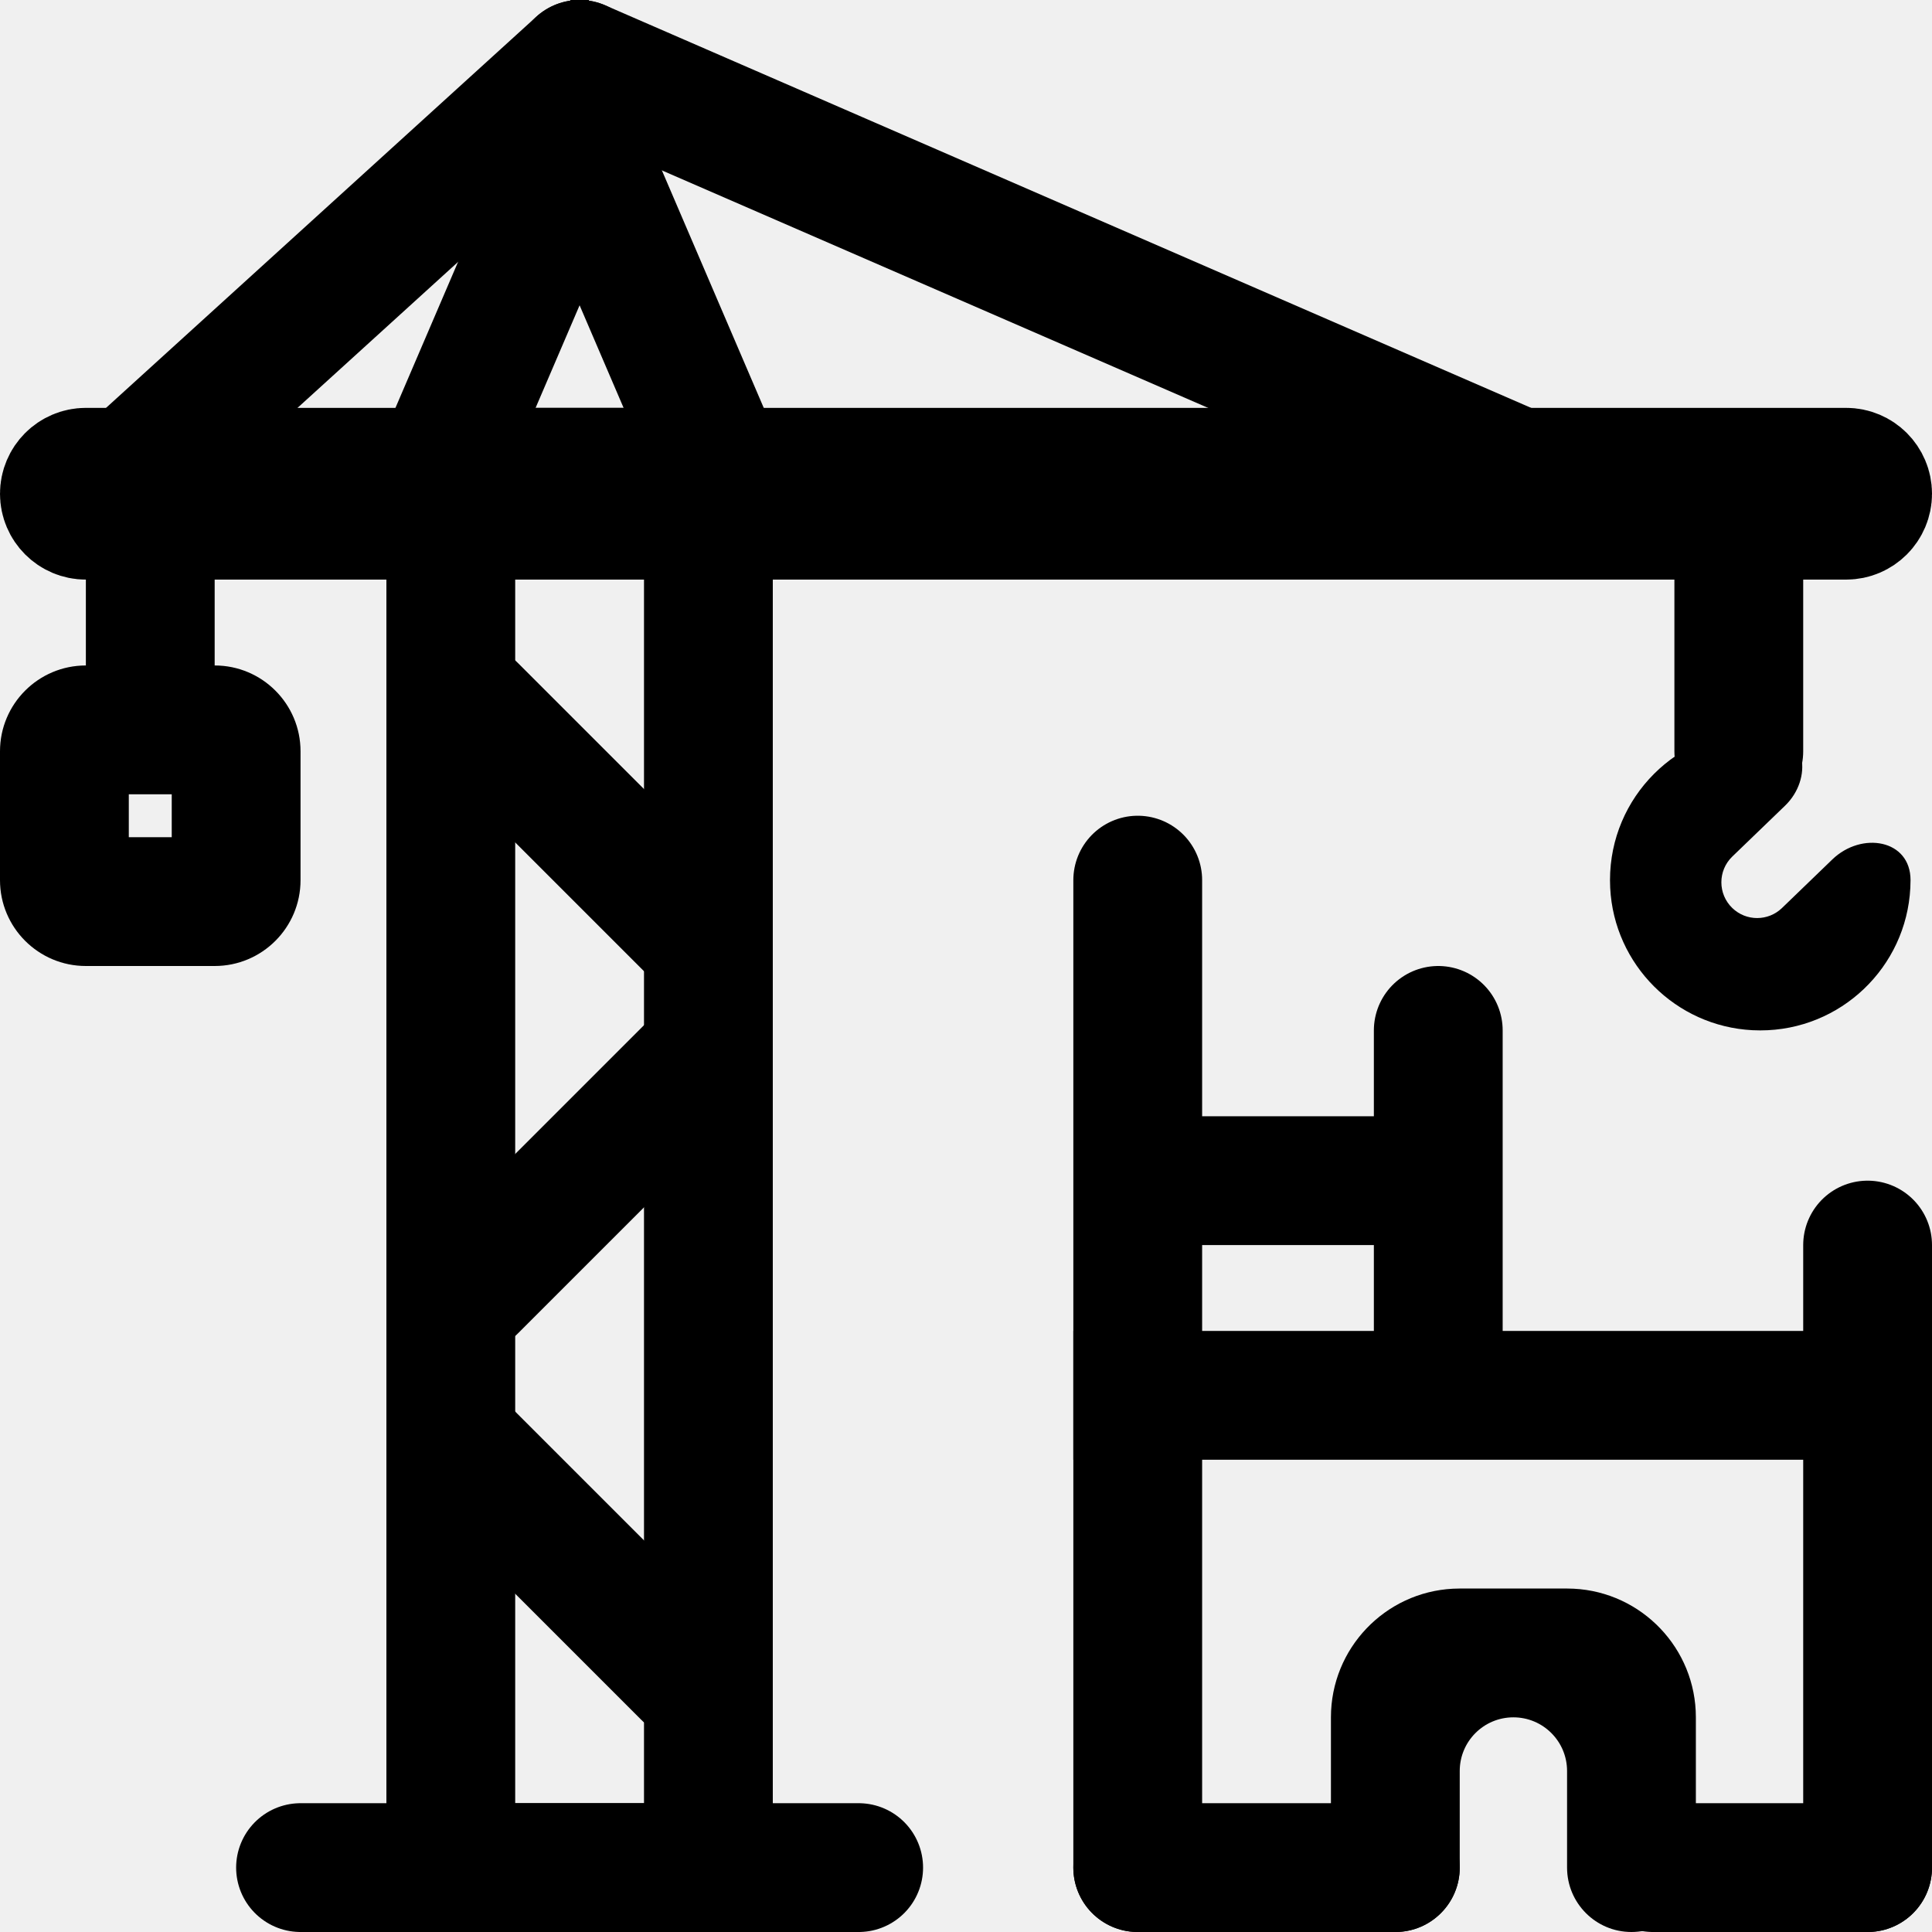
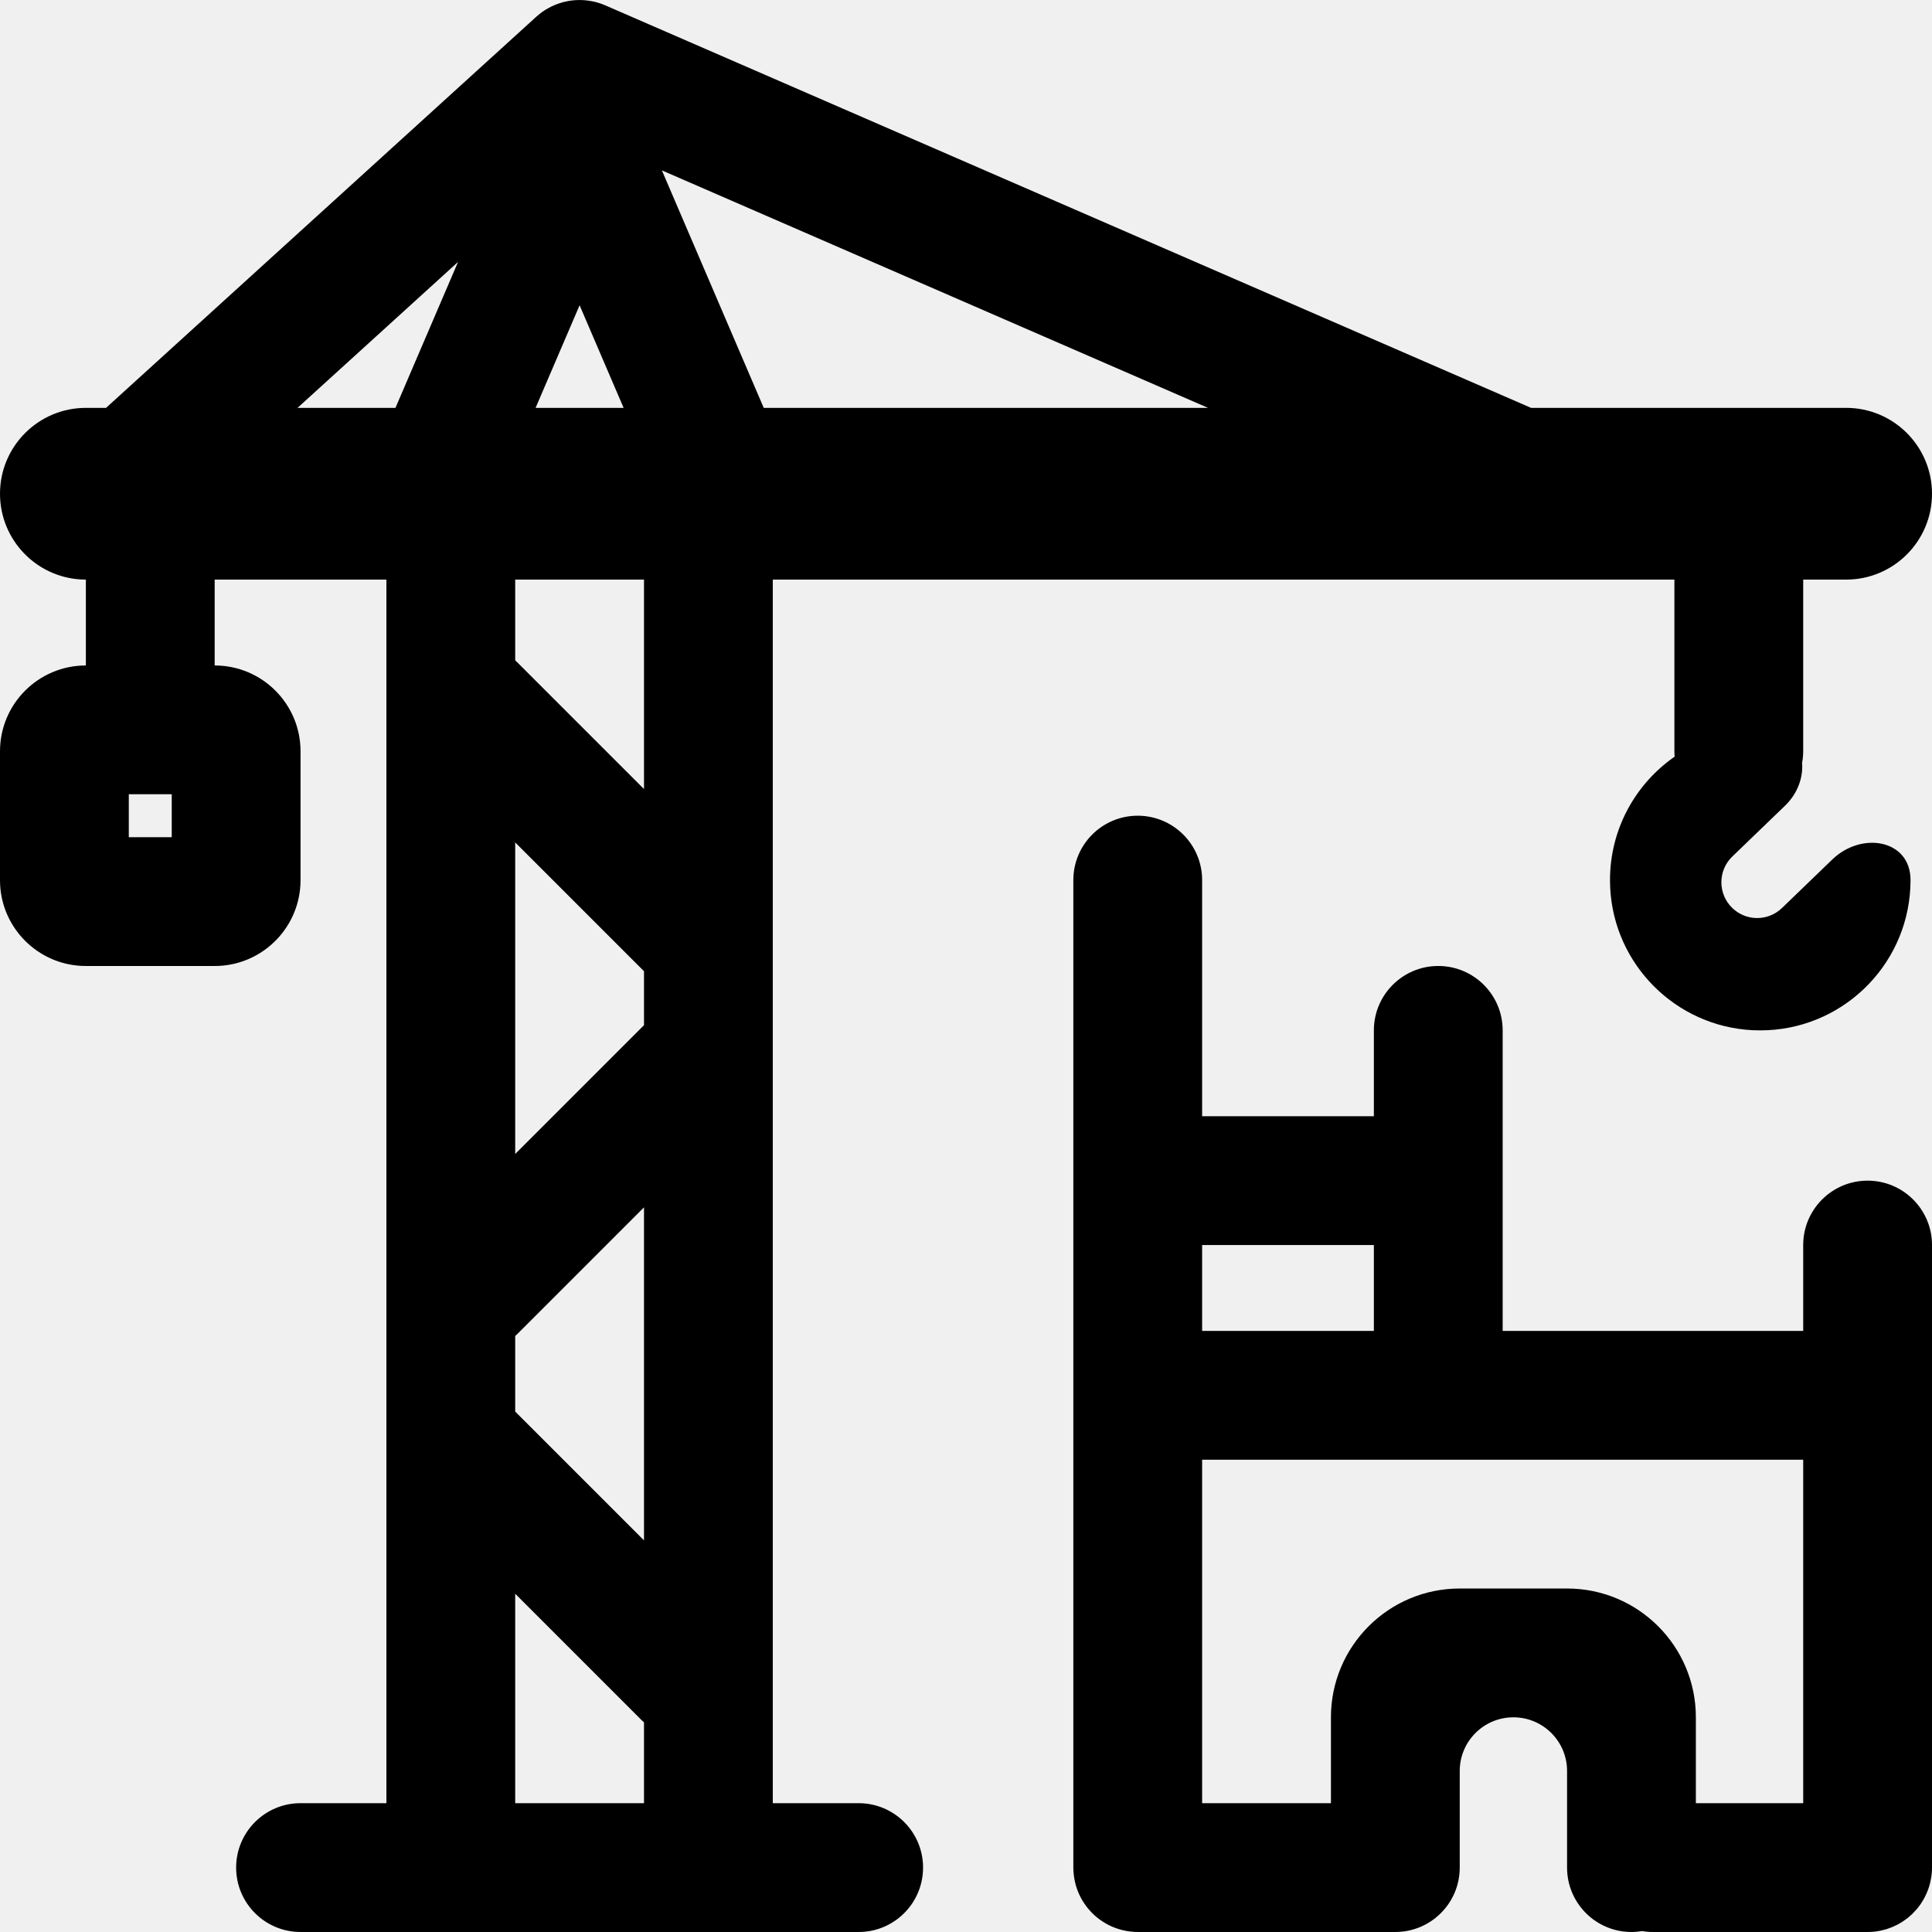
<svg xmlns="http://www.w3.org/2000/svg" width="90" height="90" viewBox="0 0 90 90" fill="none">
  <g clip-path="url(#clip0_5615_70185)">
-     <rect x="21" y="22" width="12" height="65" rx="3" stroke="black" stroke-width="6" />
-     <path d="M4 22H86C86.552 22 87 22.448 87 23C87 23.552 86.552 24 86 24H4C3.448 24 3 23.552 3 23C3 22.448 3.448 22 4 22Z" fill="black" stroke="black" stroke-width="6" />
-     <path d="M27 3L5 23" stroke="black" stroke-width="6" stroke-linecap="round" />
-     <path d="M27 3L73 23" stroke="black" stroke-width="6" stroke-linecap="round" />
-     <path d="M14 87H40" stroke="black" stroke-width="6" stroke-linecap="round" />
-     <path d="M21 67L32 78" stroke="black" stroke-width="6" stroke-linecap="round" />
-     <path d="M22 33L33 44" stroke="black" stroke-width="6" stroke-linecap="round" />
-     <path d="M33 49L22 60" stroke="black" stroke-width="6" stroke-linecap="round" />
-     <path d="M81 23V35" stroke="black" stroke-width="6" stroke-linecap="round" />
-     <path d="M82.36 34.009V34.009C84.164 34.1 84.454 36.278 83.155 37.532L80.698 39.901C80.018 40.556 80.018 41.645 80.698 42.3V42.3C81.343 42.922 82.366 42.922 83.011 42.3L85.358 40.035C86.723 38.719 89 39.103 89 41V41L88.99 41.36C88.803 45.059 85.745 48 82 48L81.64 47.991C78.061 47.81 75.19 44.94 75.009 41.36L75 41C75 37.134 78.134 34 82 34L82.36 34.009Z" fill="black" />
-     <path d="M53 41V87" stroke="black" stroke-width="6" stroke-linecap="round" />
-     <path d="M67 48V64" stroke="black" stroke-width="6" stroke-linecap="round" />
-     <path d="M7 23L7 33" stroke="black" stroke-width="6" stroke-linecap="round" />
-     <path d="M87 58V87" stroke="black" stroke-width="6" stroke-linecap="round" />
-     <path d="M65 87H53" stroke="black" stroke-width="6" stroke-linecap="round" />
-     <path d="M87 87H77" stroke="black" stroke-width="6" stroke-linecap="round" />
-     <path d="M87 65H53" stroke="black" stroke-width="6" stroke-linecap="square" />
-     <path d="M65 55H55" stroke="black" stroke-width="6" stroke-linecap="square" />
-     <path d="M73.309 74.008C76.479 74.168 79 76.79 79 80V87C79 88.657 77.657 90 76 90V90C74.343 90 73 88.657 73 87V82.5C73 81.119 71.881 80 70.5 80V80C69.119 80 68 81.119 68 82.5V87C68 88.657 66.657 90 65 90V90C63.343 90 62 88.657 62 87V80C62 76.79 64.521 74.168 67.691 74.008L68 74H73L73.309 74.008Z" fill="black" />
-     <mask id="path-20-inside-1_5615_70185" fill="white">
-       <rect y="31" width="14" height="14" rx="4" />
-     </mask>
-     <rect y="31" width="14" height="14" rx="4" stroke="black" stroke-width="12" mask="url(#path-20-inside-1_5615_70185)" />
-     <path d="M33.708 22.25H20.292L27 6.61L33.708 22.25Z" stroke="black" stroke-width="6" />
+     <path d="M27.097 0.003C27.138 0.005 27.179 0.007 27.221 0.01C27.274 0.014 27.327 0.019 27.38 0.026C27.429 0.032 27.478 0.041 27.526 0.049C27.581 0.059 27.637 0.068 27.691 0.081C27.703 0.083 27.714 0.087 27.726 0.089C27.802 0.109 27.879 0.131 27.955 0.157C27.977 0.164 27.998 0.171 28.02 0.179C28.079 0.201 28.138 0.223 28.196 0.249L71.323 19H86C88.209 19 90 20.791 90 23C90 25.209 88.209 27 86 27H84V34.999L83.996 35.154C83.99 35.285 83.971 35.413 83.948 35.54C84.005 36.207 83.744 36.964 83.155 37.532L80.697 39.901C80.018 40.556 80.019 41.644 80.698 42.299C81.344 42.922 82.365 42.922 83.011 42.299L85.358 40.036C86.723 38.719 89 39.103 89 40.999L88.99 41.36C88.803 45.058 85.745 47.999 82 47.999L81.64 47.991C78.061 47.809 75.19 44.939 75.009 41.36L75 40.999C75 38.616 76.192 36.511 78.013 35.247C78.01 35.216 78.005 35.185 78.004 35.154L78 34.999V27H36V83.999H40L40.154 84.003C41.739 84.084 43 85.395 43 86.999C43 88.605 41.739 89.915 40.154 89.996L40 89.999H14C12.343 89.999 11 88.656 11 86.999C11 85.343 12.343 83.999 14 83.999H18V27H10V31C12.209 31 14 32.791 14 34.999V40.999C14 43.139 12.319 44.887 10.206 44.995L10 44.999H4L3.794 44.995C1.749 44.891 0.109 43.251 0.005 41.206L0 40.999V34.999C0 32.791 1.791 31 4 31V27L3.794 26.995C1.681 26.887 0 25.14 0 23C0 20.791 1.791 19 4 19H4.94L24.982 0.78C25.033 0.734 25.084 0.691 25.137 0.649C25.147 0.641 25.157 0.633 25.168 0.625C25.237 0.571 25.307 0.521 25.379 0.475C25.385 0.471 25.391 0.467 25.398 0.463C25.451 0.429 25.507 0.399 25.562 0.369C25.601 0.348 25.639 0.326 25.679 0.307C25.728 0.283 25.777 0.262 25.827 0.241C25.868 0.223 25.909 0.206 25.95 0.191C25.995 0.174 26.041 0.159 26.087 0.144C26.134 0.129 26.18 0.115 26.227 0.102C26.278 0.089 26.33 0.078 26.381 0.067C26.421 0.058 26.461 0.05 26.501 0.043C26.55 0.035 26.6 0.028 26.649 0.022C26.703 0.016 26.756 0.011 26.81 0.007C26.848 0.005 26.887 0.004 26.926 0.003C26.983 0.002 27.04 0.002 27.097 0.003ZM53 37.999C54.657 37.999 56 39.343 56 40.999V51.999H64V47.999C64 46.343 65.343 44.999 67 44.999C68.657 44.999 70 46.343 70 47.999V61.999H84V57.999C84 56.343 85.343 54.999 87 54.999C88.657 54.999 90 56.343 90 57.999V86.999L89.996 87.155C89.987 87.332 89.96 87.505 89.922 87.672C89.912 87.716 89.901 87.759 89.889 87.802C89.875 87.853 89.859 87.902 89.843 87.952C89.828 87.995 89.812 88.038 89.796 88.081C89.778 88.127 89.759 88.173 89.739 88.218C89.719 88.265 89.696 88.31 89.673 88.355C89.654 88.393 89.635 88.43 89.614 88.467C89.586 88.518 89.556 88.567 89.524 88.616C89.505 88.645 89.487 88.676 89.467 88.705C89.436 88.749 89.403 88.792 89.37 88.835C89.342 88.87 89.315 88.906 89.285 88.941C89.254 88.978 89.22 89.013 89.186 89.048C89.157 89.08 89.128 89.113 89.097 89.143C89.057 89.182 89.015 89.219 88.973 89.255C88.944 89.28 88.917 89.306 88.888 89.33C88.849 89.361 88.808 89.39 88.768 89.419C88.727 89.449 88.687 89.479 88.645 89.506C88.614 89.527 88.581 89.546 88.548 89.566C88.502 89.594 88.457 89.622 88.41 89.647C88.366 89.67 88.321 89.69 88.275 89.711C88.232 89.732 88.19 89.754 88.145 89.772C88.098 89.792 88.049 89.807 88 89.825C87.961 89.838 87.923 89.855 87.883 89.867C87.816 89.887 87.748 89.903 87.679 89.919C87.65 89.926 87.622 89.934 87.594 89.94C87.585 89.942 87.576 89.943 87.566 89.945C87.479 89.962 87.39 89.976 87.3 89.985C87.295 89.985 87.289 89.985 87.284 89.986C87.191 89.995 87.096 89.999 87 89.999H77L76.846 89.996C76.729 89.99 76.615 89.975 76.502 89.957C76.339 89.984 76.171 89.999 76 89.999C74.343 89.999 73 88.656 73 86.999V82.499C73 81.119 71.881 79.999 70.5 79.999C69.119 79.999 68 81.119 68 82.499V86.999C68 88.656 66.657 89.999 65 89.999H53L52.846 89.996C52.824 89.995 52.803 89.99 52.782 89.989C52.729 89.985 52.677 89.981 52.625 89.974C52.577 89.968 52.53 89.961 52.482 89.953C52.432 89.944 52.382 89.934 52.332 89.922C52.291 89.913 52.251 89.903 52.211 89.892C52.163 89.879 52.115 89.865 52.067 89.849C52.016 89.832 51.966 89.815 51.916 89.795C51.882 89.782 51.847 89.768 51.813 89.753C51.765 89.733 51.717 89.71 51.67 89.687C51.626 89.665 51.584 89.642 51.541 89.619C51.502 89.597 51.464 89.575 51.427 89.551C51.387 89.527 51.348 89.501 51.31 89.475C51.273 89.45 51.237 89.425 51.202 89.399C51.158 89.366 51.115 89.332 51.073 89.296C51.045 89.272 51.017 89.248 50.989 89.223C50.951 89.189 50.913 89.153 50.877 89.117C50.846 89.085 50.815 89.053 50.785 89.02C50.751 88.983 50.718 88.944 50.685 88.905C50.661 88.875 50.637 88.845 50.613 88.814C50.581 88.771 50.55 88.728 50.52 88.683C50.496 88.648 50.472 88.613 50.449 88.577C50.424 88.535 50.4 88.493 50.376 88.451C50.354 88.411 50.333 88.371 50.312 88.33C50.292 88.288 50.272 88.246 50.253 88.203C50.233 88.157 50.215 88.111 50.197 88.065C50.181 88.023 50.166 87.98 50.151 87.937C50.137 87.892 50.123 87.848 50.11 87.802C50.097 87.753 50.084 87.703 50.073 87.652C50.064 87.609 50.056 87.566 50.048 87.522C50.039 87.472 50.032 87.421 50.025 87.37C50.02 87.322 50.014 87.274 50.011 87.226C50.009 87.202 50.005 87.178 50.004 87.154L50 86.999V40.999C50 39.343 51.343 37.999 53 37.999ZM24 83.999H30V80.235C29.997 80.232 29.994 80.231 29.991 80.228L29.879 80.122L24 74.243V83.999ZM56 83.999H62V79.999C62 76.686 64.686 73.999 68 73.999H73C76.314 73.999 79 76.686 79 79.999V83.999H84V67.999H56V83.999ZM24.121 62.122L24.009 62.228C24.006 62.23 24.003 62.232 24 62.235V65.757L30 71.757V56.243L24.121 62.122ZM56 61.999H64V57.999H56V61.999ZM24 53.757L30 47.757V45.243L24 39.243V53.757ZM6 38.999H8V36.999H6V38.999ZM24 30.763C24.041 30.8 24.081 30.839 24.121 30.878L30 36.757V27H24V30.763ZM35.578 19H56.274L30.833 7.937L35.578 19ZM24.95 19H29.05L27 14.22L24.95 19ZM13.86 19H18.422L21.338 12.201L13.86 19Z" fill="black" />
  </g>
  <defs>
    <clipPath id="clip0_5615_70185">
      <rect width="90" height="90" fill="white" />
    </clipPath>
  </defs>
</svg>
